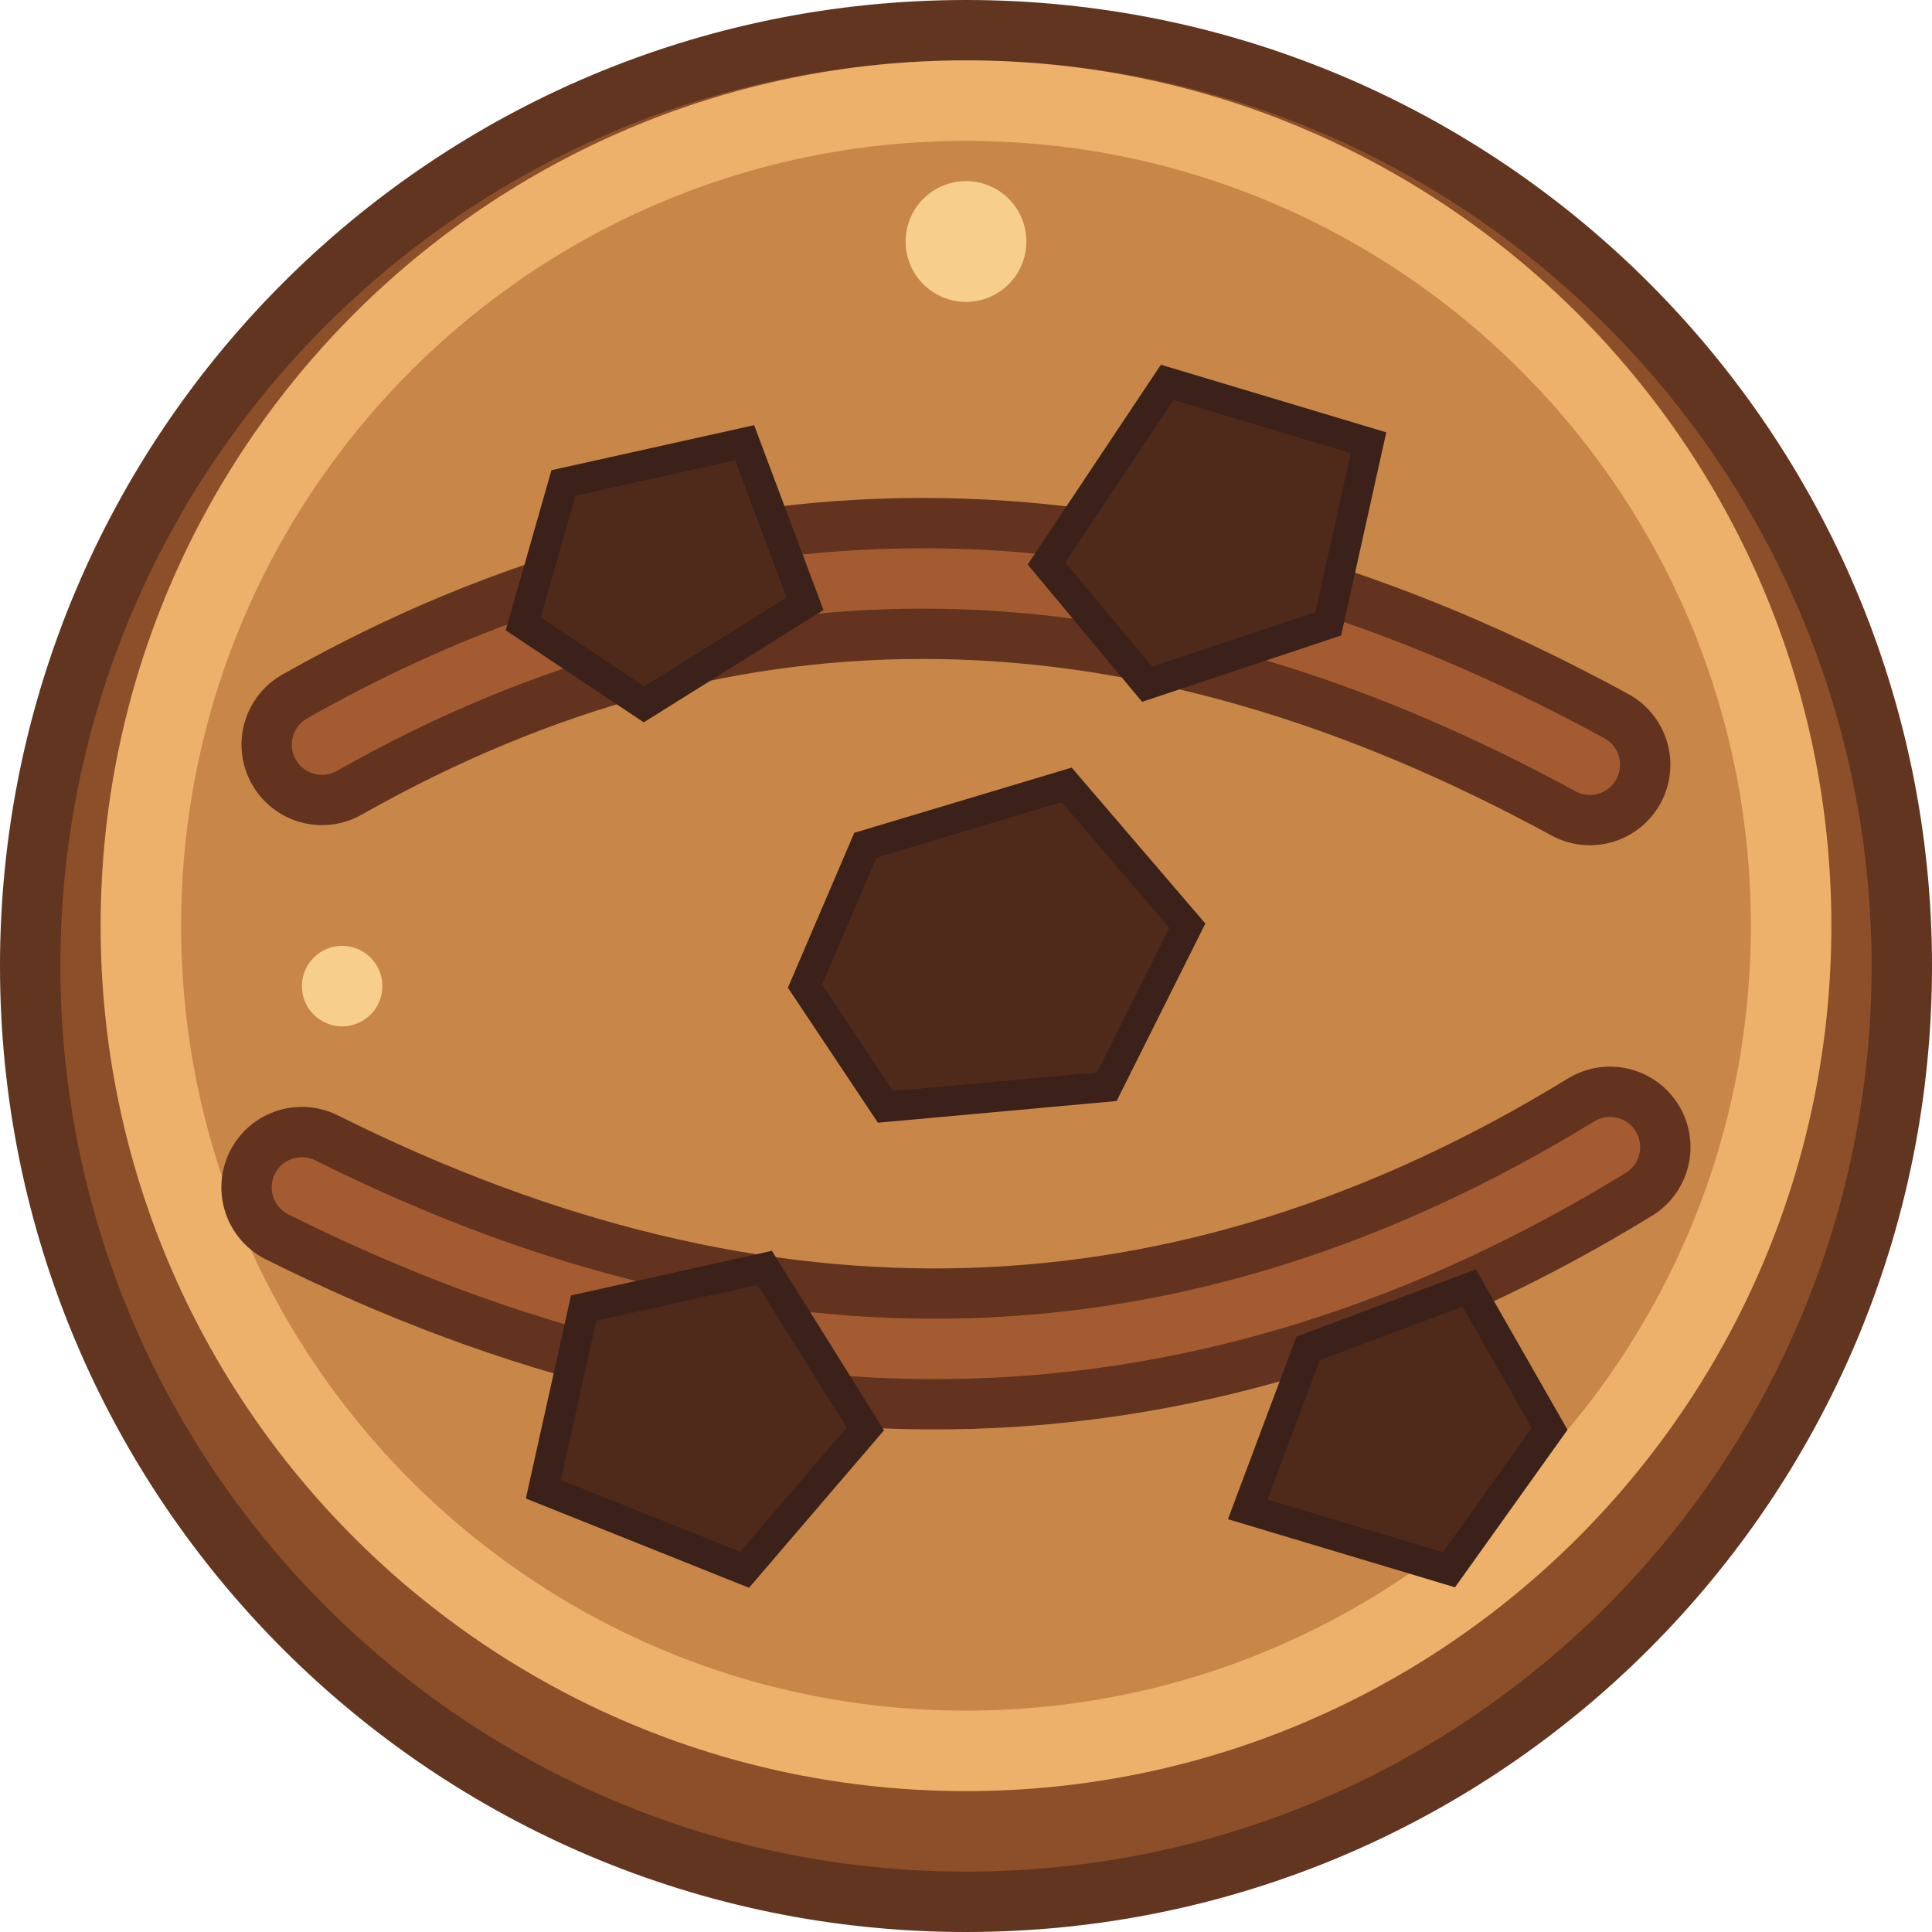
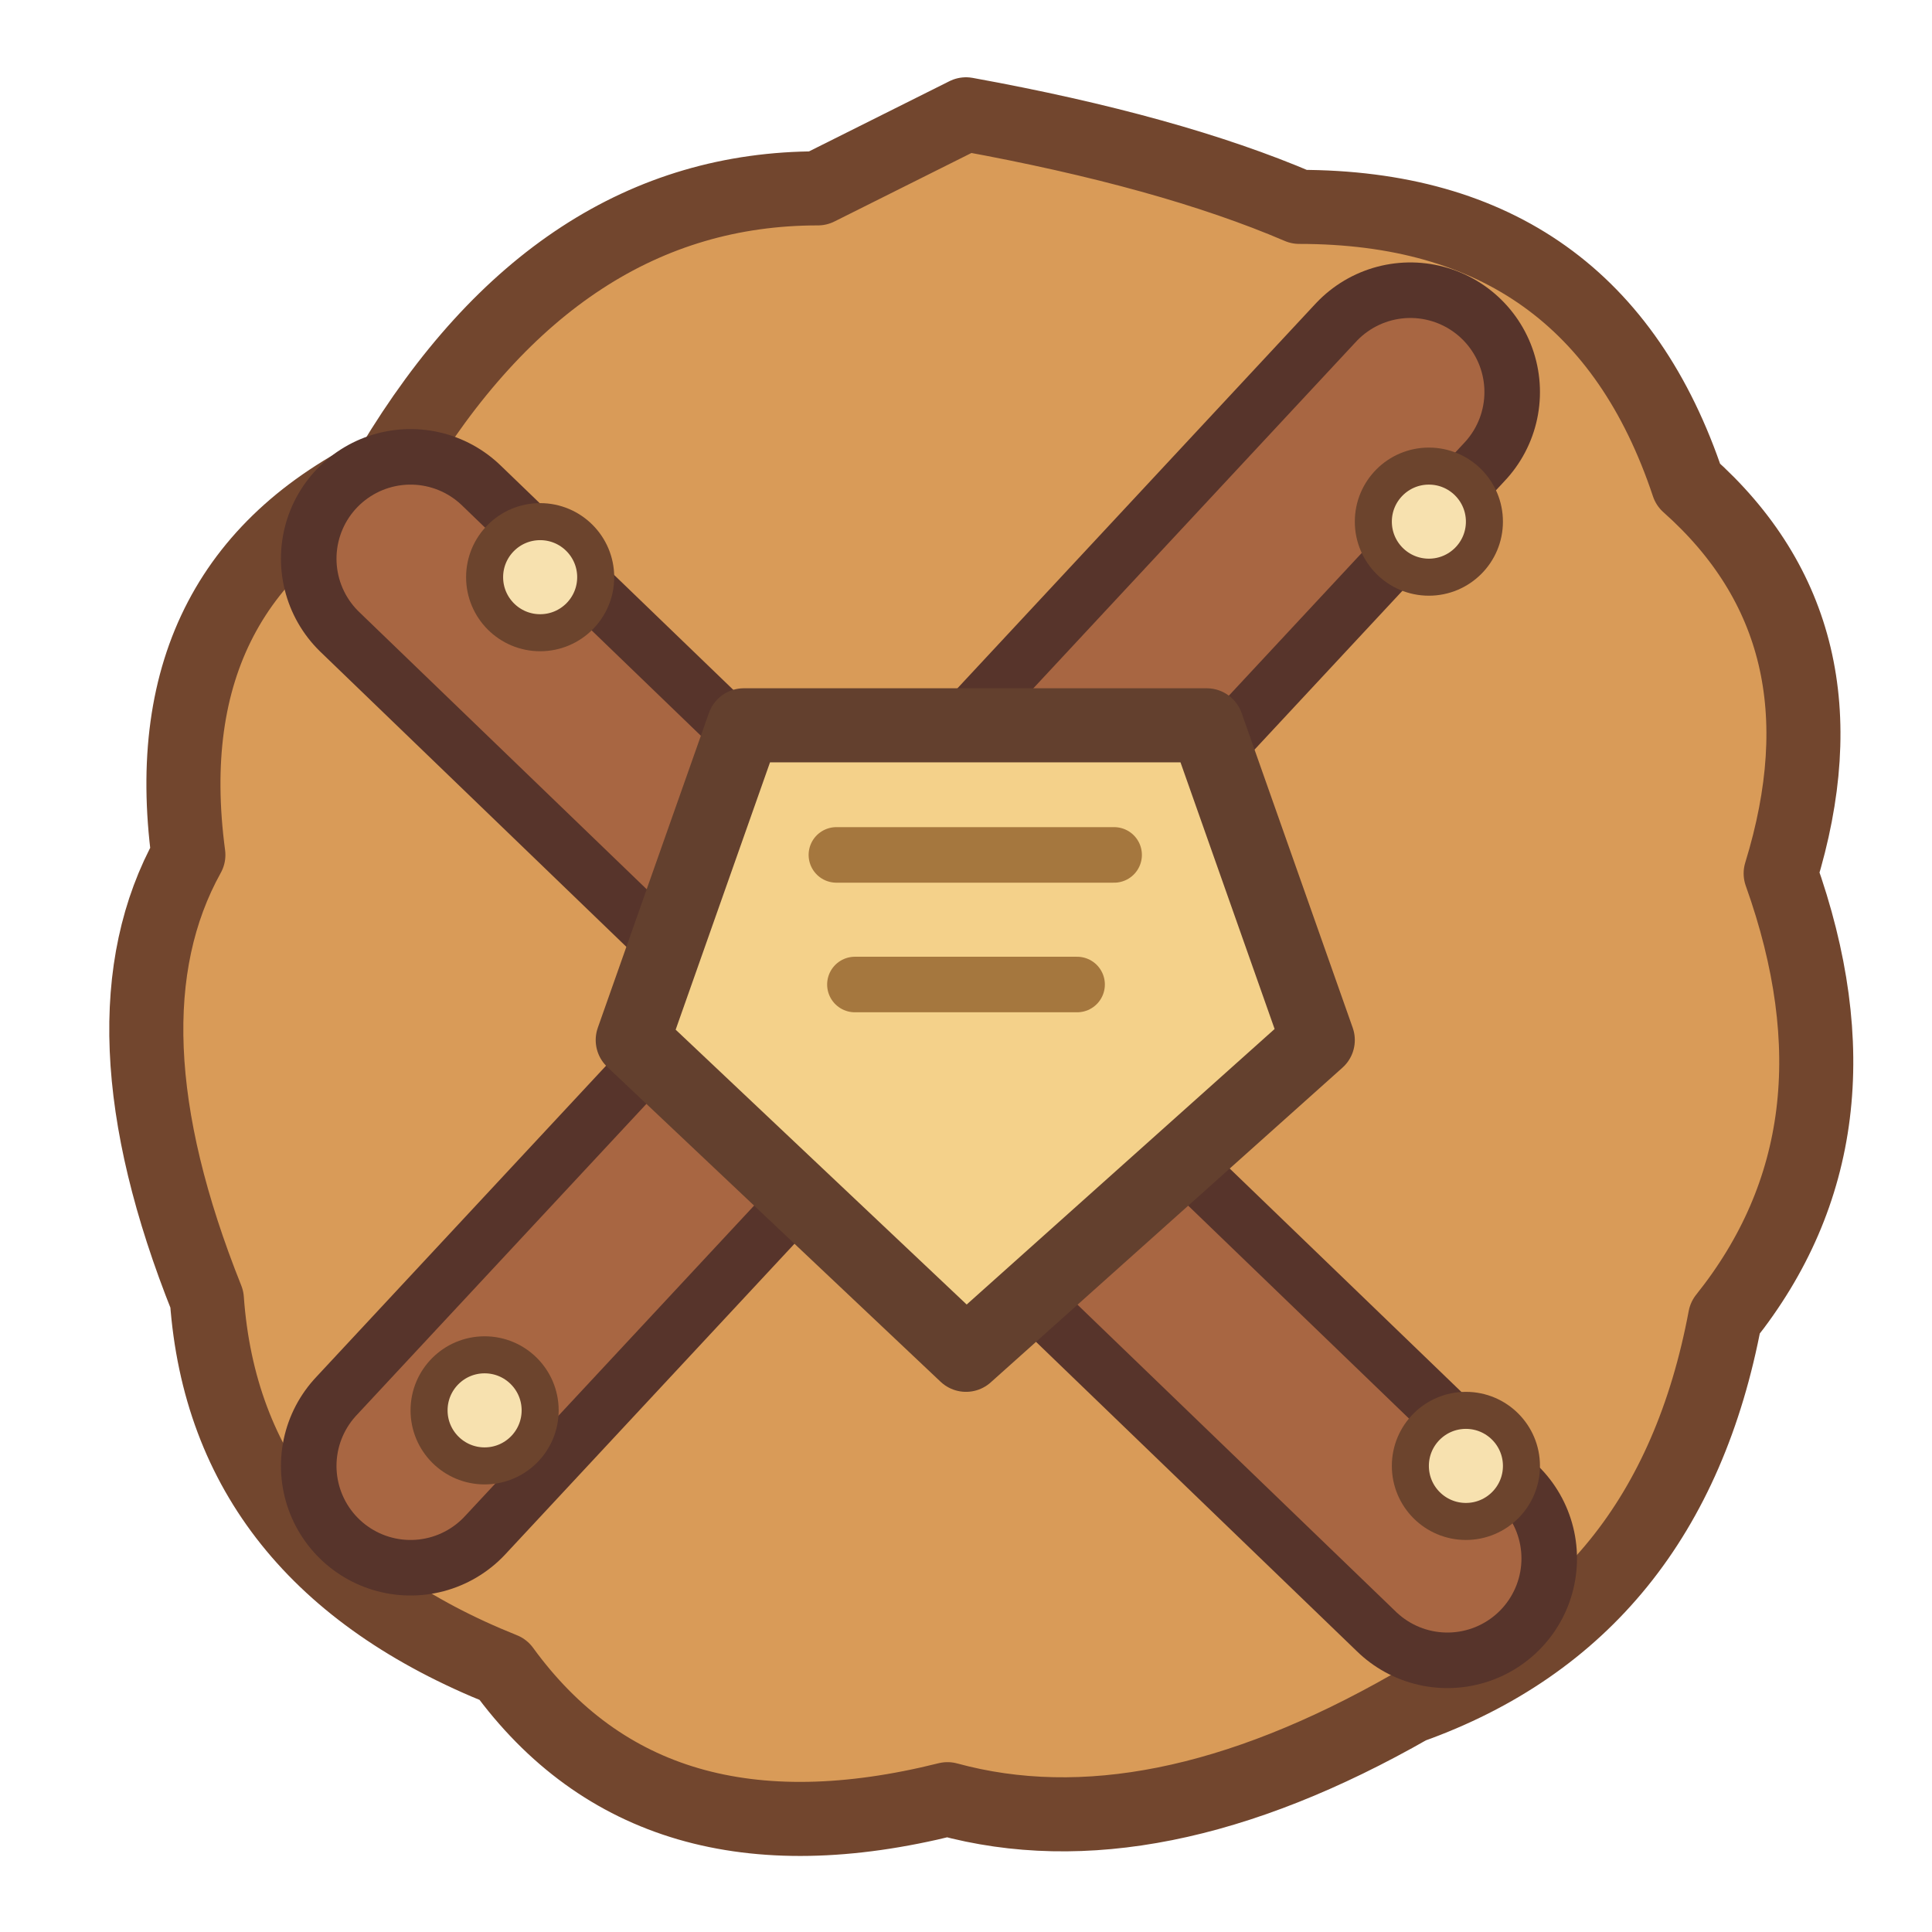
<svg xmlns="http://www.w3.org/2000/svg" viewBox="0 0 96 96">
-   <circle cx="48" cy="48" r="46.5" fill="#8c4f29" stroke="#61351f" stroke-width="3" />
-   <circle cx="48" cy="46" r="41" fill="#c88749" stroke="#edb16b" stroke-width="4" />
-   <path d="M16 37q30-17 63 1M15 59q34 17 65-2" fill="none" stroke="#63331f" stroke-width="8" stroke-linecap="round" />
-   <path d="M16 37q30-17 63 1M15 59q34 17 65-2" fill="none" stroke="#a45b32" stroke-width="3" stroke-linecap="round" />
-   <g fill="#4f2a1b" stroke="#3b2119" stroke-width="1.5">
-     <path d="M28 24l9-2 3 8-8 5-6-4z" />
-     <path d="M58 19l10 3-2 9-9 3-5-6z" />
-     <path d="M43 42l10-3 6 7-4 8-11 1-4-6z" />
-     <path d="M29 65l9-2 5 8-6 7-10-4z" />
-     <path d="M65 67l8-3 4 7-5 7-10-3z" />
+   <g transform="translate(48 48) scale(.92) translate(-48 -48)">
+     <path d="M48 2Q59 4 66 7Q82 7 87 22Q96 30 92 43Q97 57 89 67Q86 83 72 88Q58 96 47 93Q31 97 23 86Q8 80 7 66Q1 51 6 42Q4 27 17 21Q26 6 40 6Z" fill="#d99b58" stroke="#72462e" stroke-width="4" stroke-linejoin="round" />
+     <path d="M18 26L74 80M72 17L18 75" fill="none" stroke="#57342b" stroke-width="14" stroke-linecap="round" />
+     <path d="M18 26L74 80M72 17L18 75" fill="none" stroke="#a86642" stroke-width="8" stroke-linecap="round" />
+     <path d="M36 35L61 35L67 52L48 69L30 52Z" fill="#f4d18a" stroke="#63402e" stroke-width="4" stroke-linejoin="round" />
+     <path d="M41 42L56 42M42 49L54 49" stroke="#a5773e" stroke-width="3" stroke-linecap="round" />
+     <g fill="#f7e1af" stroke="#6c442d" stroke-width="2">
+       <circle cx="25" cy="27" r="3" />
+       <circle cx="75" cy="75" r="3" />
+       <circle cx="73" cy="24" r="3" />
+       <circle cx="22" cy="72" r="3" />
+     </g>
  </g>
-   <circle cx="48" cy="12" r="3" fill="#f7ce8b" />
-   <circle cx="17" cy="49" r="2" fill="#f7ce8b" />
</svg>
